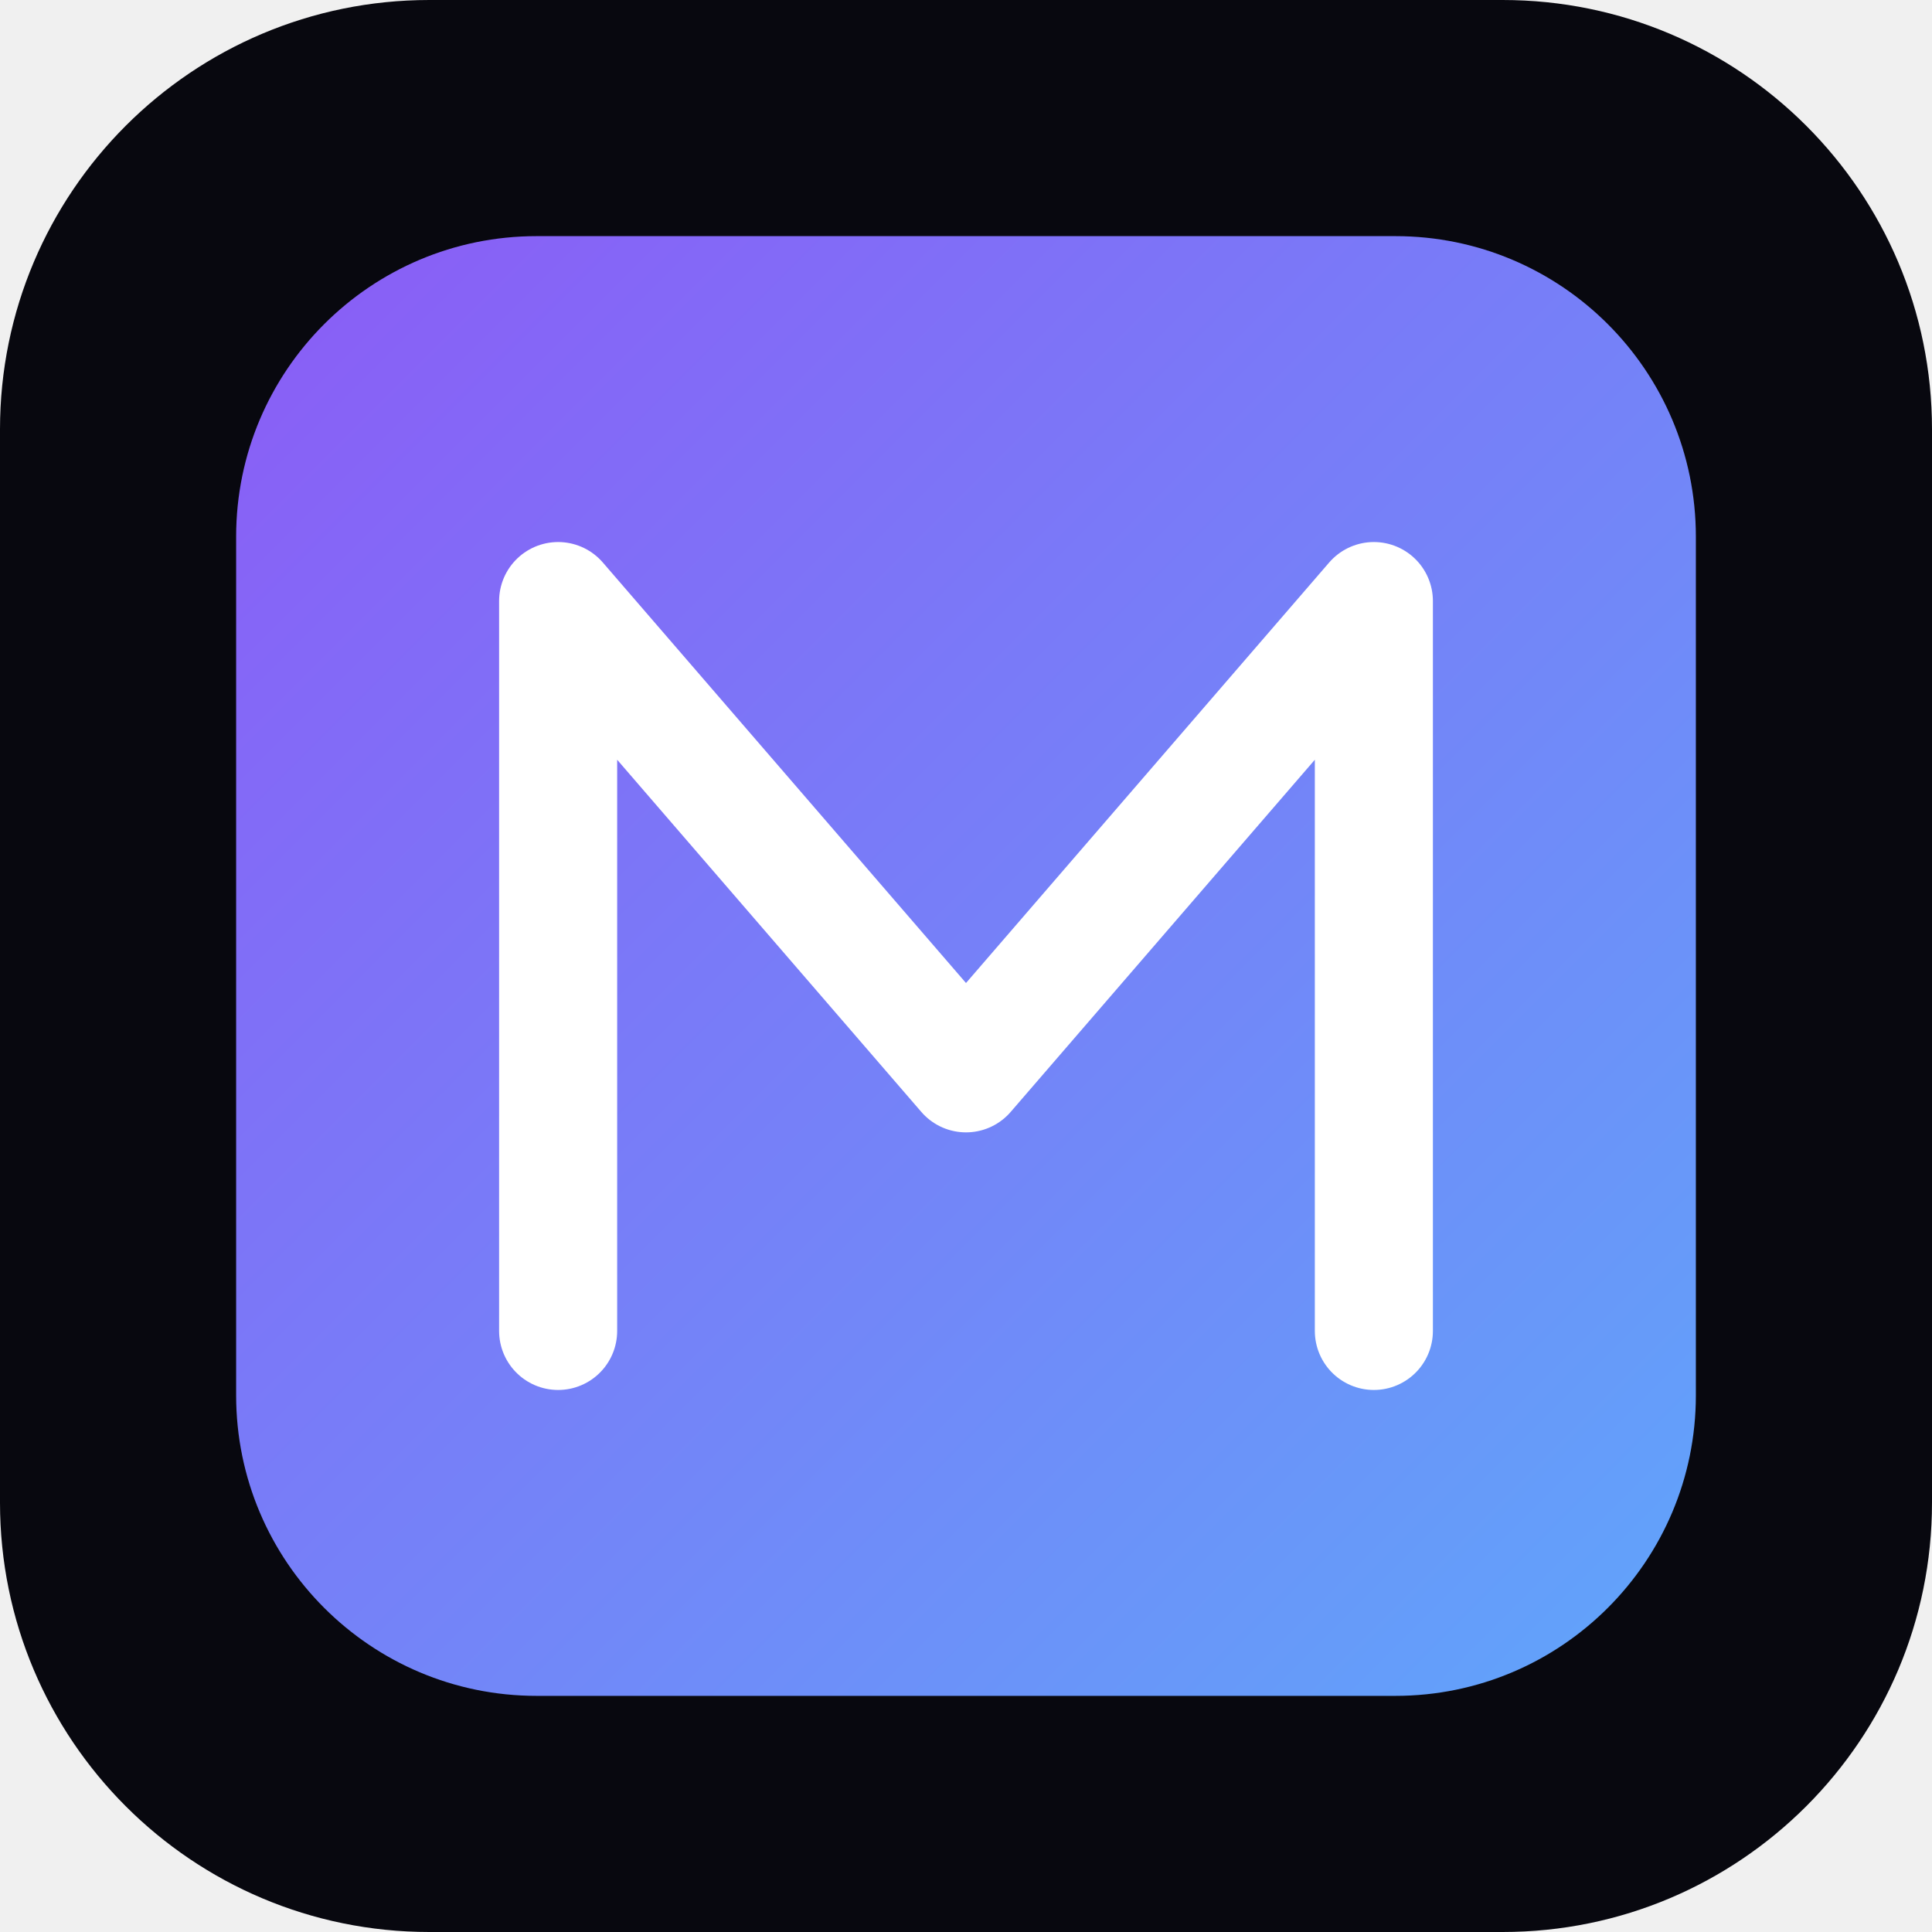
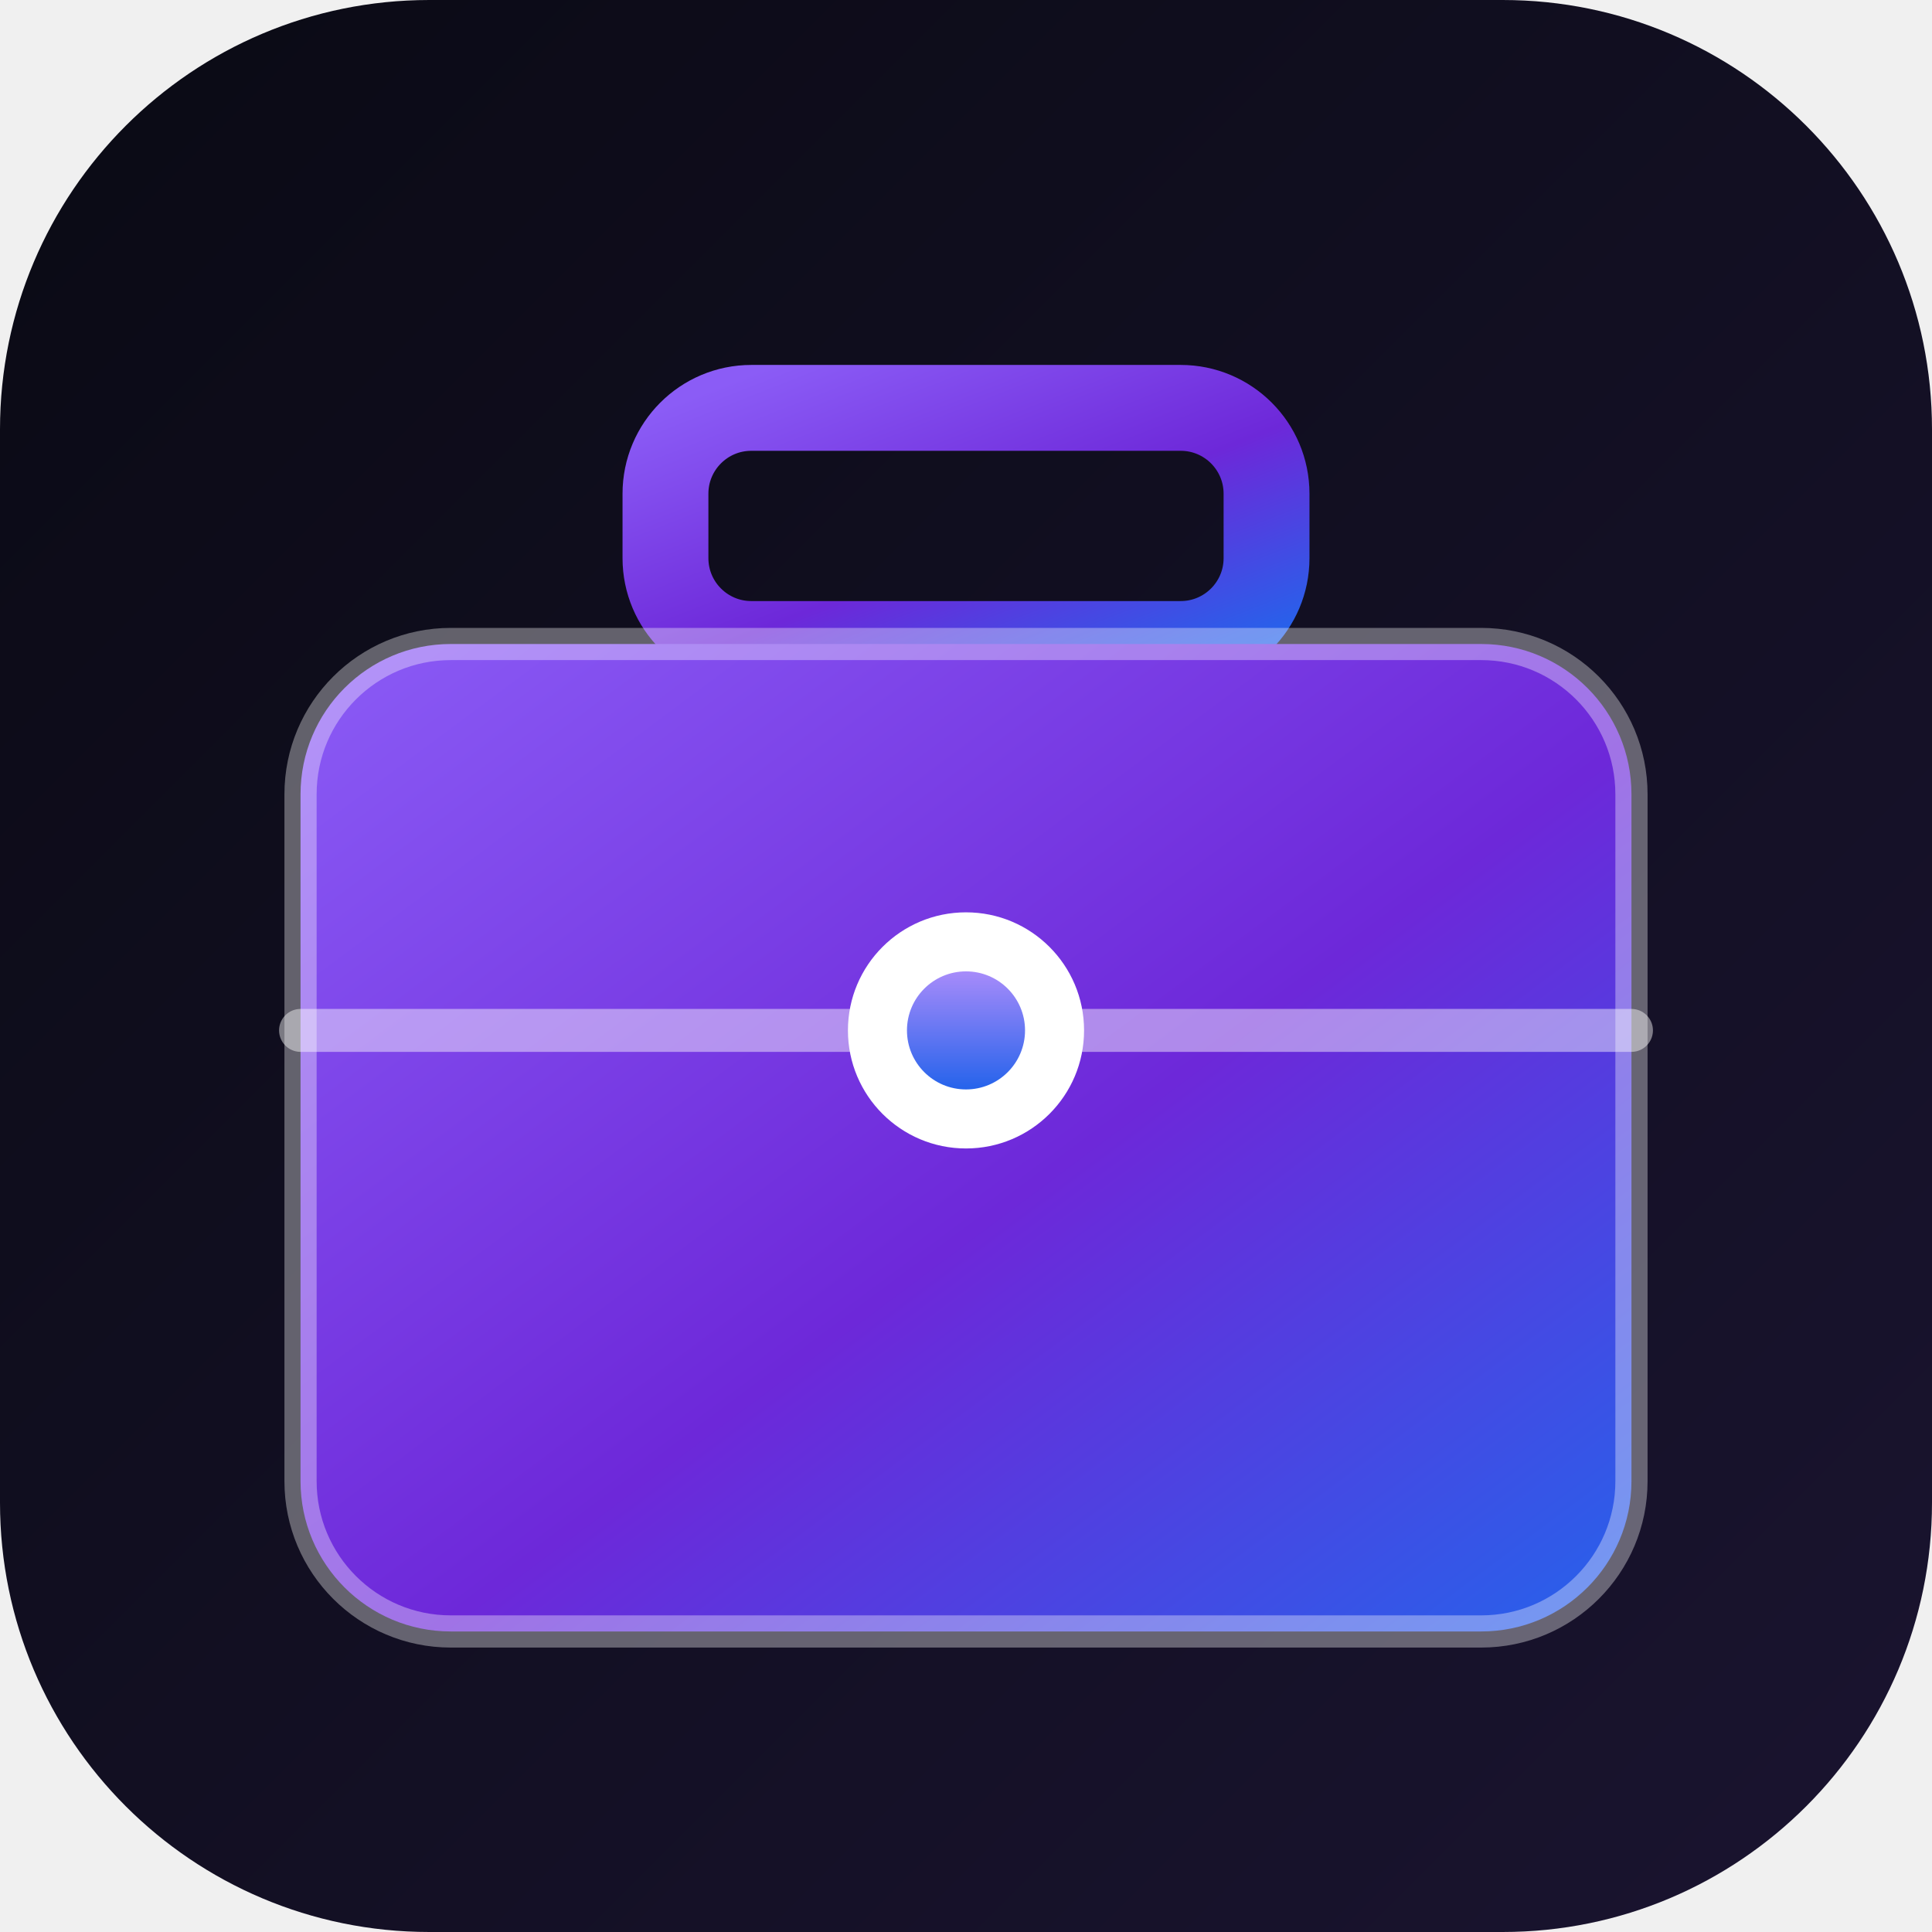
<svg xmlns="http://www.w3.org/2000/svg" viewBox="0 0 180 180">
  <defs>
-     <linearGradient id="g" x1="0" y1="0" x2="1" y2="1">
+     <linearGradient id="bg" x1="0" y1="0" x2="1" y2="1">
+       <stop offset="0%" stop-color="#0A0A14" />
+       <stop offset="100%" stop-color="#1A1430" />
+     </linearGradient>
+     <linearGradient id="case" x1="0" y1="0" x2="1" y2="1">
      <stop offset="0%" stop-color="#8B5CF6" />
-       <stop offset="100%" stop-color="#60A5FA" />
+       <stop offset="55%" stop-color="#6D28D9" />
+       <stop offset="100%" stop-color="#2563EB" />
+     </linearGradient>
+     <linearGradient id="spark" x1="0" y1="0" x2="0" y2="1">
+       <stop offset="0%" stop-color="#A78BFA" />
+       <stop offset="100%" stop-color="#2563EB" />
    </linearGradient>
  </defs>
-   <rect width="180" height="180" rx="40" fill="#08080F" />
-   <rect x="22" y="22" width="136" height="136" rx="28" fill="url(#g)" />
-   <path d="M52 124 V56 L90 100 L128 56 V124" fill="none" stroke="#fff" stroke-width="11" stroke-linecap="round" stroke-linejoin="round" />
+   <rect width="180" height="180" rx="40" fill="url(#bg)" />
+   <rect x="62" y="38" width="56" height="22" rx="8" fill="none" stroke="url(#case)" stroke-width="8" />
+   <rect x="28" y="60" width="124" height="92" rx="14" fill="url(#case)" />
+   <rect x="28" y="60" width="124" height="92" rx="14" fill="none" stroke="rgba(255,255,255,0.35)" stroke-width="3" />
+   <line x1="28" y1="96" x2="152" y2="96" stroke="rgba(255,255,255,0.45)" stroke-width="4" stroke-linecap="round" />
+   <circle cx="90" cy="96" r="11" fill="white" />
+   <circle cx="90" cy="96" r="5.5" fill="url(#spark)" />
</svg>
